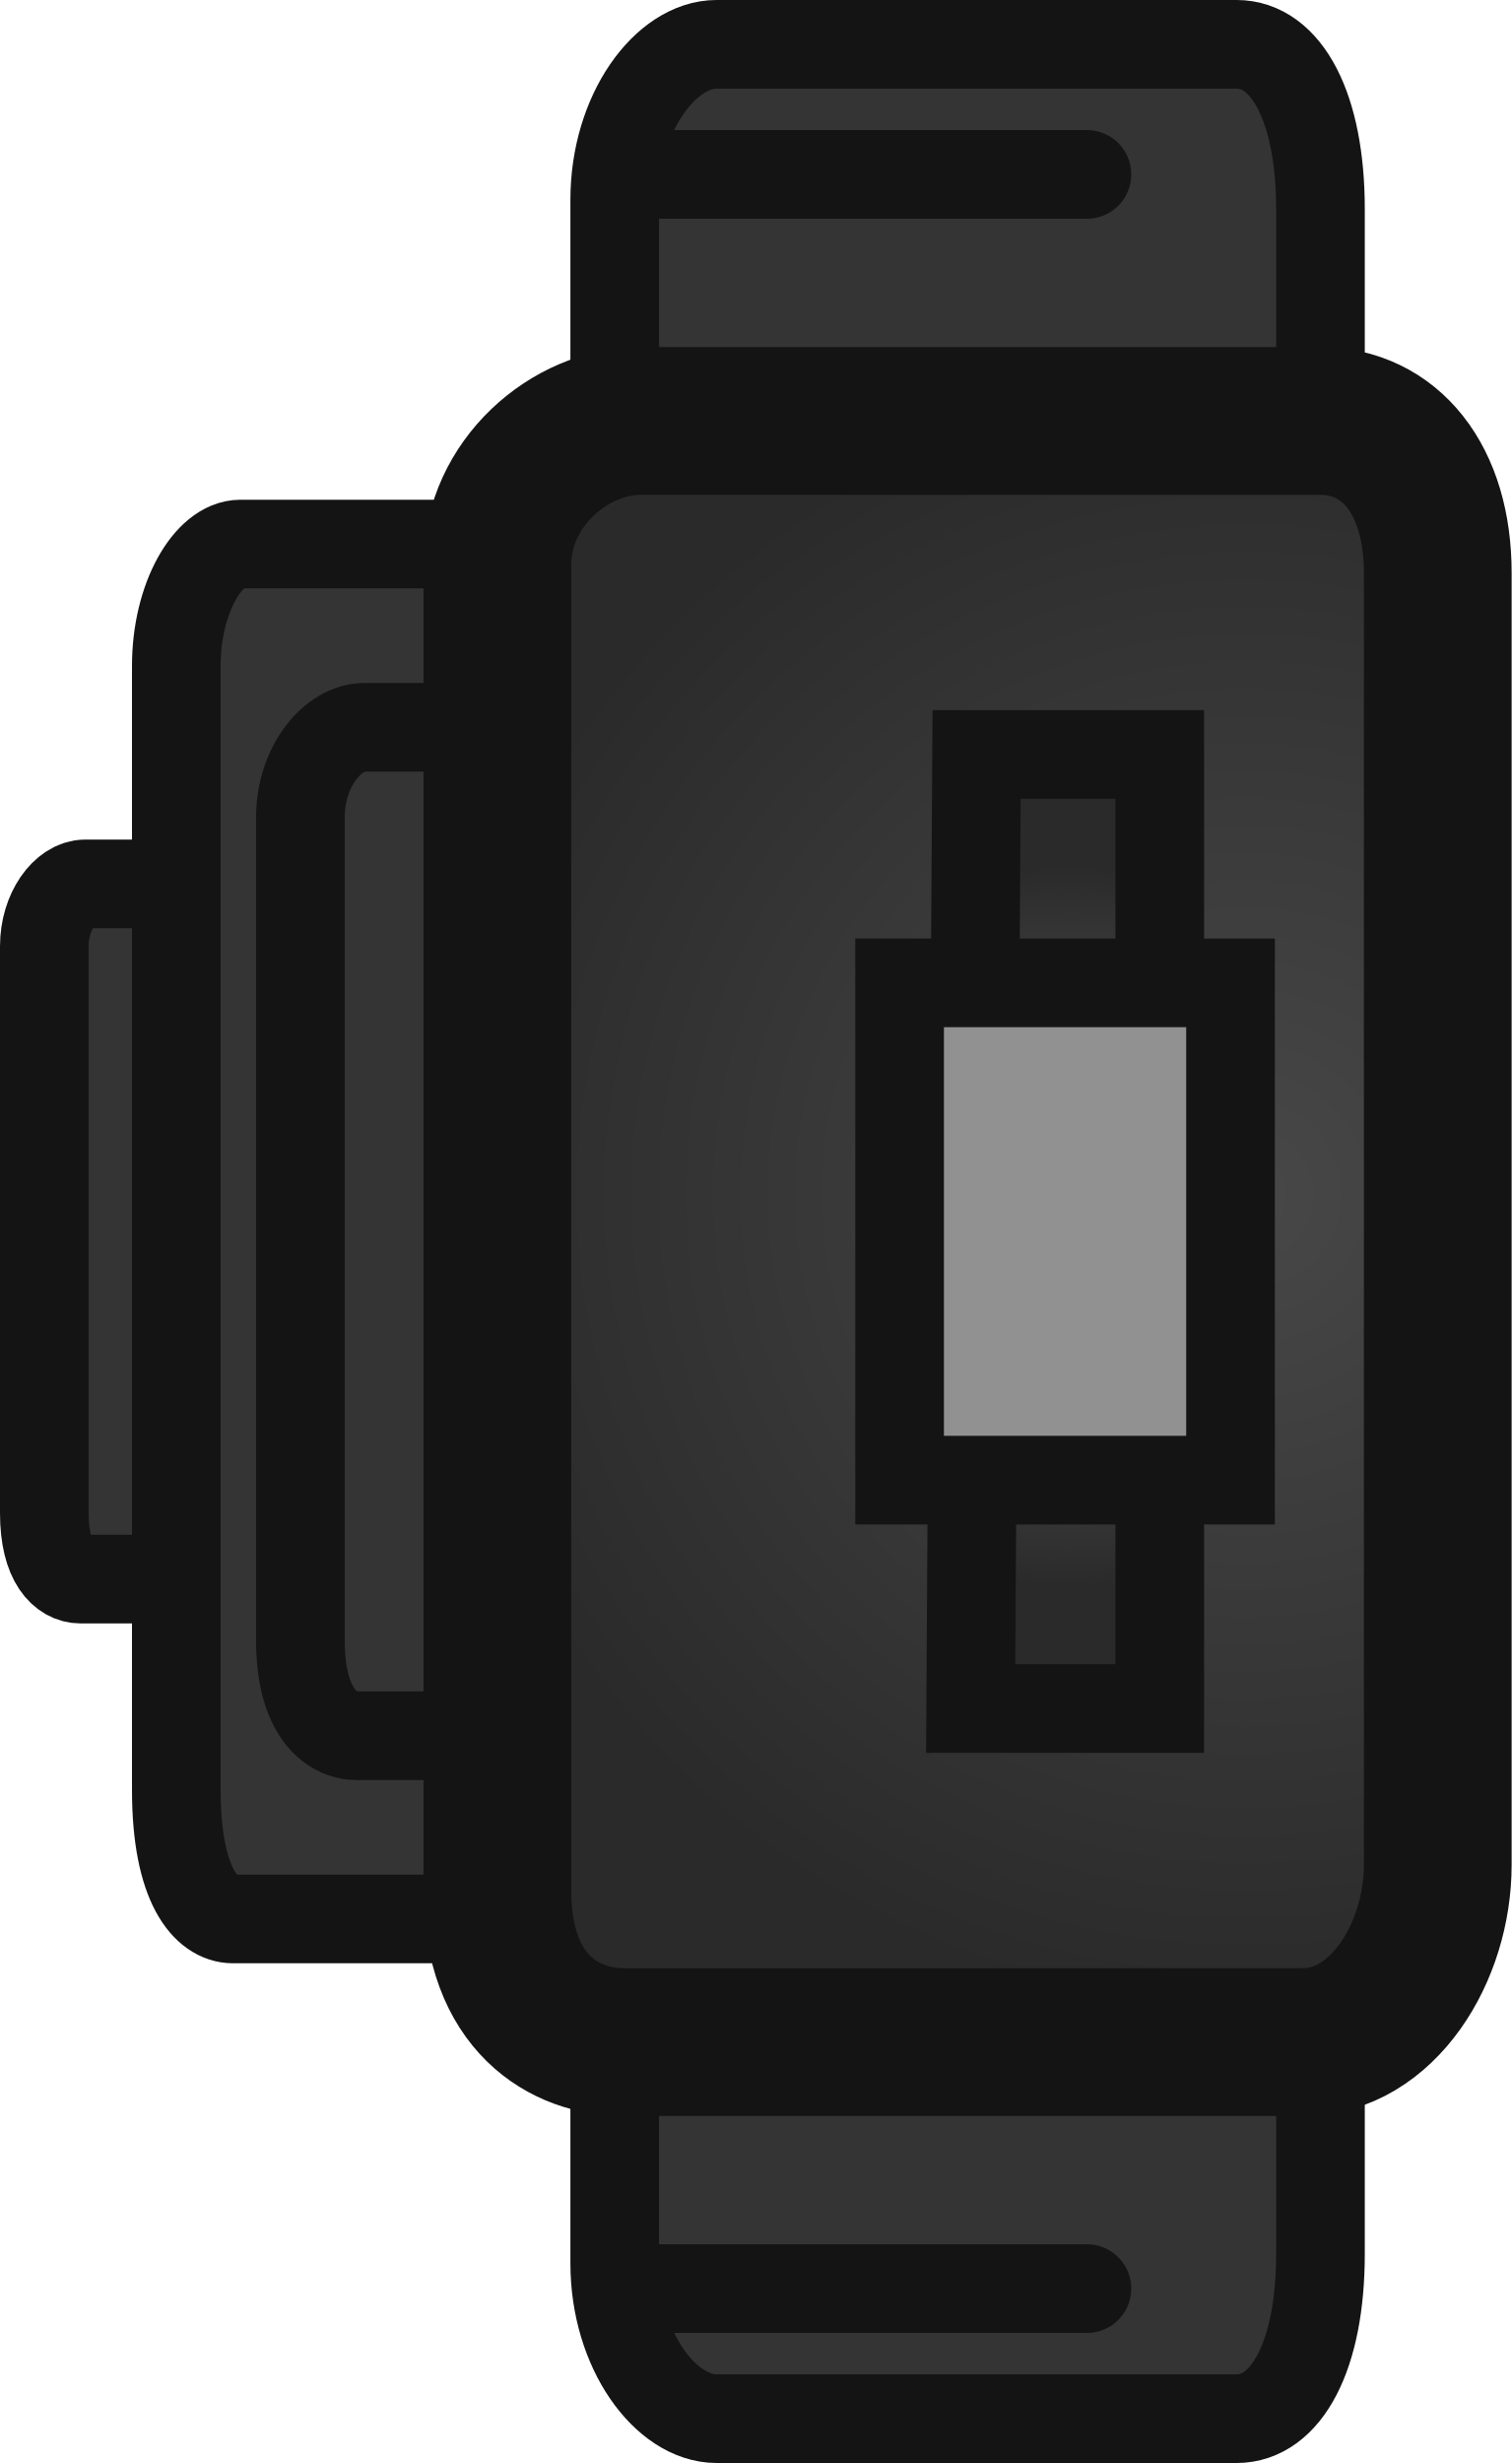
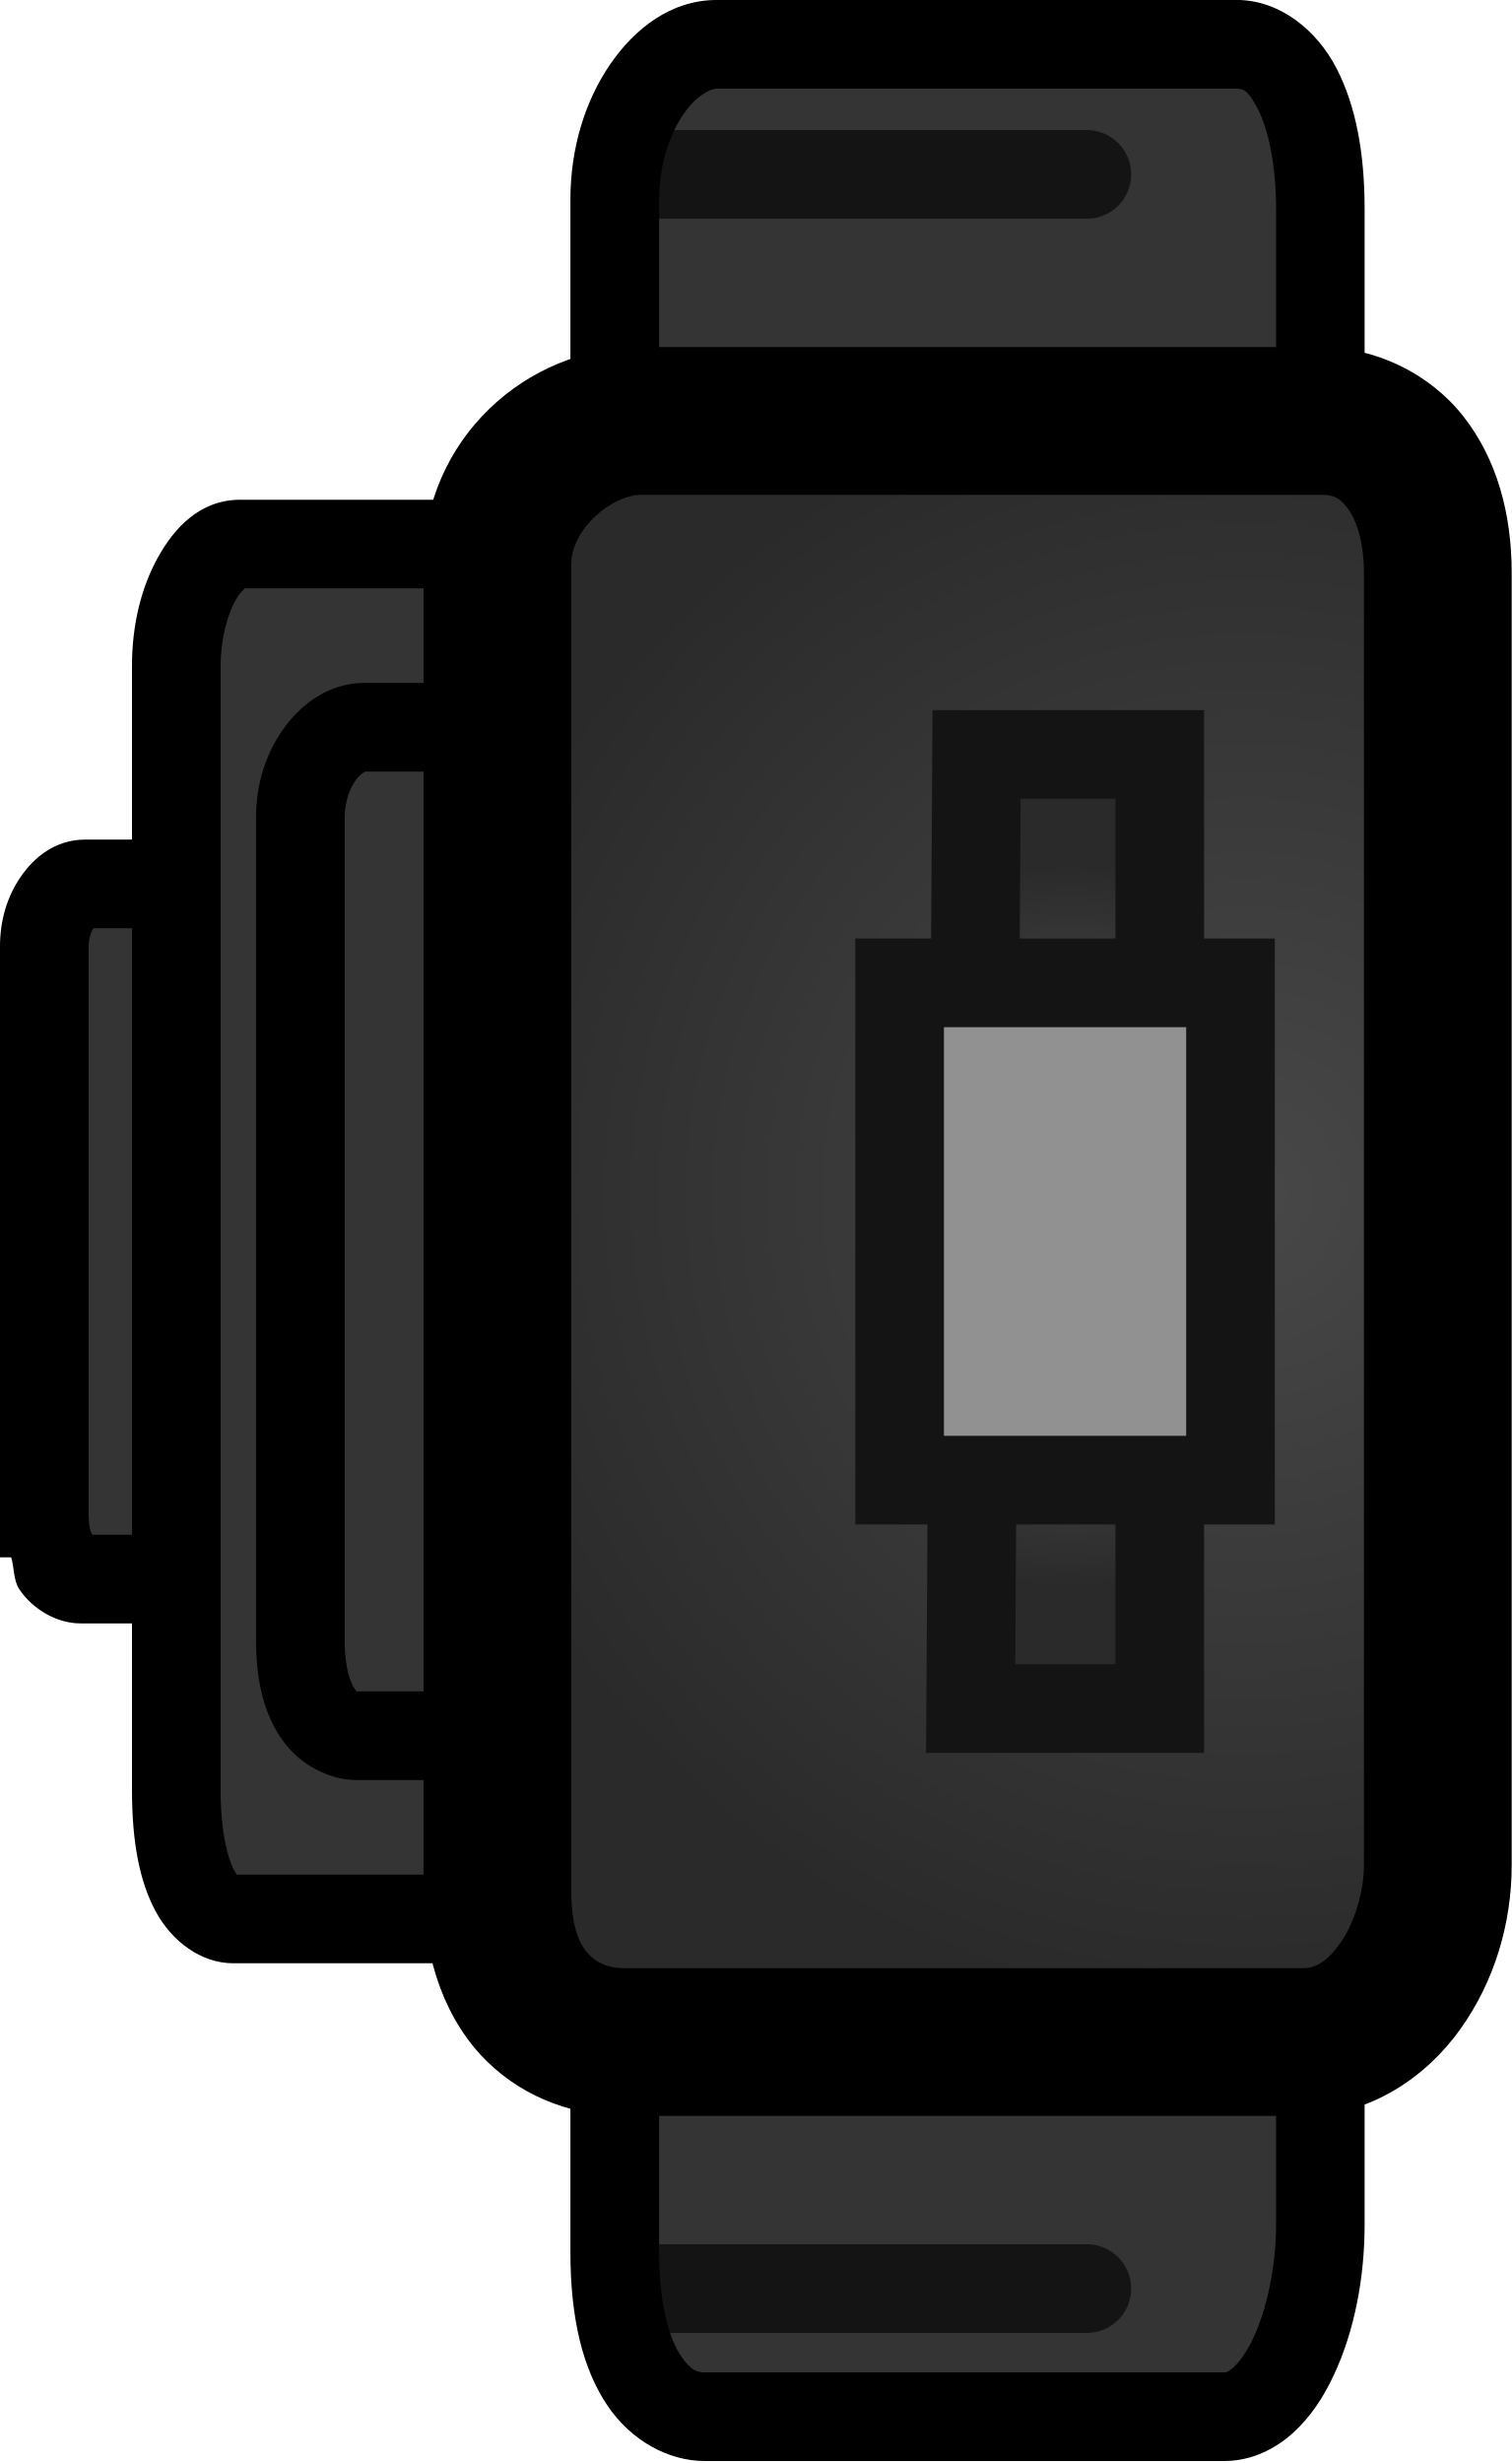
<svg xmlns="http://www.w3.org/2000/svg" version="1.1" width="51.162" height="83.344" viewBox="0 0 51.162 83.344" id="svg85">
  <defs id="defs17">
    <radialGradient cx="240" cy="180" r="0" gradientUnits="userSpaceOnUse" id="color-1" gradientTransform="matrix(1.999988,0,0,1.999988,-447.0498,-318.2886)">
      <stop offset="0" stop-color="#5d5d5d" id="stop2" />
      <stop offset="1" stop-color="#2f2f2f" id="stop4" />
    </radialGradient>
    <radialGradient cx="244.601" cy="179.51" r="13.857" gradientUnits="userSpaceOnUse" id="color-2" gradientTransform="matrix(1.999988,0,0,1.999988,-447.0498,-318.6116)">
      <stop offset="0" stop-color="#484848" id="stop7" />
      <stop offset="1" stop-color="#2a2a2a" id="stop9" />
    </radialGradient>
    <radialGradient cx="241.467" cy="179.843" r="6.094" gradientUnits="userSpaceOnUse" id="color-3" gradientTransform="matrix(1.999988,0,0,1.999988,-446.7457,-318.1831)">
      <stop offset="0" stop-color="#646464" id="stop12" />
      <stop offset="1" stop-color="#2a2a2a" id="stop14" />
    </radialGradient>
  </defs>
  <g id="g3">
-     <g id="g2" transform="matrix(1.999988,0,0,-1.999988,-447.0782,401.6326)" style="mix-blend-mode:normal;fill-rule:nonzero;stroke-linejoin:miter;stroke-miterlimit:10;stroke-dasharray:none;stroke-dashoffset:0">
-       <path d="m 233.943,188.548 c 0,-6.49 0,-22.632 0,-26.022 0,-1.475 0.866,-2.631 1.725,-2.631 1.198,0 6.889,0 8.797,0 0.846,0 1.421,1.069 1.421,2.786 0,6.102 0,21.804 0,25.403 0,1.607 -0.664,3.25 -1.624,3.25 -2.058,0 -7.672,0 -8.797,0 -0.71,0 -1.522,-0.709 -1.522,-2.786 z" fill="#343434" stroke-width="1.5" stroke-linecap="butt" id="path1" style="stroke:#141414;stroke-opacity:1" />
-       <path d="m 234.401,162.096 h 7.533" fill="none" stroke-width="1.5" stroke-linecap="round" id="path2" style="stroke:#141414;stroke-opacity:1" />
+     <g id="g2" transform="matrix(1.999988,0,0,-1.999988,-447.0782,401.6326)" style="stroke-miterlimit:10">
+       <path style="fill:#343434;stroke-miterlimit:10" d="m 233.943,197.248 v -34.722 c 0,-1.475 0.866,-2.631 1.725,-2.631 h 8.797 c 0.846,0 1.421,1.069 1.421,2.786 v 34.103 c 0,1.607 -0.664,3.25 -1.624,3.25 h -8.797 c -0.71,0 -1.522,-0.709 -1.522,-2.786 z" id="path4" transform="matrix(1,0,0,-1,0,359.9627)" />
+       <path style="fill:#141414;stroke-linecap:round" d="m 234.4,161.346 a 0.75,0.75 0 0 0 -0.75,0.75 0.75,0.75 0 0 0 0.75,0.75 h 7.533 a 0.75,0.75 0 0 0 0.75,-0.75 0.75,0.75 0 0 0 -0.75,-0.75 z" id="path2" />
    </g>
-     <g id="g1" transform="matrix(1.999988,0,0,1.999988,-447.0782,-318.2886)" style="mix-blend-mode:normal;fill-rule:nonzero;stroke-linejoin:miter;stroke-miterlimit:10;stroke-dasharray:none;stroke-dashoffset:0">
-       <path d="m 233.943,188.548 c 0,-6.49 0,-22.632 0,-26.022 0,-1.475 0.866,-2.631 1.725,-2.631 1.198,0 6.889,0 8.797,0 0.846,0 1.421,1.069 1.421,2.786 0,6.102 0,21.804 0,25.403 0,1.607 -0.664,3.25 -1.624,3.25 -2.058,0 -7.672,0 -8.797,0 -0.71,0 -1.522,-0.709 -1.522,-2.786 z" fill="#343434" stroke-width="1.5" stroke-linecap="butt" id="path25" style="stroke:#141414;stroke-opacity:1" />
-       <path d="m 234.401,162.096 h 7.533" fill="none" stroke-width="1.5" stroke-linecap="round" id="path77" style="stroke:#141414;stroke-opacity:1" />
+     <g id="g1" transform="matrix(1.999988,0,0,1.999988,-447.0782,-318.2886)" style="stroke-miterlimit:10">
+       <path style="fill:#141414;stroke-linecap:round" d="m 234.4,161.346 a 0.75,0.75 0 0 0 -0.75,0.75 0.75,0.75 0 0 0 0.75,0.75 h 7.533 a 0.75,0.75 0 0 0 0.75,-0.75 0.75,0.75 0 0 0 -0.75,-0.75 z" id="path77" />
+       <path d="m 235.668,159.145 c -0.766,0 -1.384,0.478 -1.803,1.09 -0.419,0.612 -0.672,1.407 -0.672,2.291 v 34.723 c 0,1.136 0.214,1.979 0.621,2.588 0.407,0.609 1.046,0.947 1.65,0.947 h 8.797 c 0.454,0 0.864,-0.205 1.162,-0.477 0.298,-0.271 0.516,-0.606 0.689,-0.977 0.347,-0.742 0.521,-1.64 0.521,-2.547 v -34.102 c 0,-0.942 -0.146,-1.743 -0.477,-2.383 -0.331,-0.639 -0.954,-1.154 -1.693,-1.154 z m 0,1.5 h 8.797 c 0.107,0 0.194,0.02 0.361,0.344 0.168,0.324 0.309,0.919 0.309,1.693 v 34.102 c 0,0.7 -0.156,1.428 -0.381,1.91 -0.113,0.241 -0.242,0.417 -0.338,0.504 -0.096,0.087 -0.129,0.086 -0.154,0.086 h -8.797 c -0.105,0 -0.226,-0.015 -0.402,-0.279 -0.177,-0.264 -0.369,-0.815 -0.369,-1.756 v -34.723 c 0,-0.59 0.179,-1.109 0.408,-1.443 0.229,-0.335 0.474,-0.438 0.566,-0.438 z" id="path5" style="stroke-miterlimit:10" />
    </g>
-     <path d="m 1.5,51.198 c 0,-5.208 0,-16.456 0,-19.177 0,-1.183 0.695,-2.111 1.385,-2.111 0.961,0 3.763,0 5.294,0 0.679,0 1.14,0.858 1.14,2.236 0,4.897 0,15.791 0,18.68 0,1.29 -0.533,2.608 -1.303,2.608 -1.651,0 -4.391,0 -5.294,0 -0.569,0 -1.222,-0.569 -1.222,-2.236 z" fill="#343434" stroke-width="3" stroke-linecap="butt" id="path19" style="mix-blend-mode:normal;fill-rule:nonzero;stroke:#141414;stroke-linejoin:miter;stroke-miterlimit:10;stroke-dasharray:none;stroke-dashoffset:0;stroke-opacity:1" />
-     <path d="m 5.967,60.564 c 0,-10.18 0,-32.709 0,-38.027 0,-2.313 1.09,-4.127 2.17,-4.127 1.506,0 5.897,0 8.296,0 1.064,0 1.787,1.676 1.787,4.37 0,9.571 0,31.41 0,37.056 0,2.52 -0.836,5.098 -2.042,5.098 -2.588,0 -6.882,0 -8.296,0 -0.892,0 -1.915,-1.113 -1.915,-4.37 z" fill="#343434" stroke-width="3" stroke-linecap="butt" id="path21" style="mix-blend-mode:normal;fill-rule:nonzero;stroke:#141414;stroke-linejoin:miter;stroke-miterlimit:10;stroke-dasharray:none;stroke-dashoffset:0;stroke-opacity:1" />
-     <path d="m 10.167,55.515 c 0,-7.5 0,-23.947 0,-27.864 0,-1.704 1.09,-3.04 2.17,-3.04 1.506,0 5.897,0 8.296,0 1.064,0 1.787,1.235 1.787,3.219 0,7.051 0,22.99 0,27.149 0,1.857 -0.836,3.756 -2.042,3.756 -2.588,0 -6.882,0 -8.296,0 -0.892,0 -1.915,-0.82 -1.915,-3.219 z" fill="#343434" stroke-width="3" stroke-linecap="butt" id="path23" style="mix-blend-mode:normal;fill-rule:nonzero;stroke:#141414;stroke-linejoin:miter;stroke-miterlimit:10;stroke-dasharray:none;stroke-dashoffset:0;stroke-opacity:1" />
-     <path d="" fill="url(#color-1)" stroke-width="11" stroke-linecap="butt" id="path29" style="mix-blend-mode:normal;fill:url(#color-1);fill-rule:nonzero;stroke:#141414;stroke-linejoin:miter;stroke-miterlimit:10;stroke-dasharray:none;stroke-dashoffset:0;stroke-opacity:1" />
-     <path d="" fill="#1d1d1d" stroke="none" stroke-width="0" stroke-linecap="butt" id="path31" style="mix-blend-mode:normal;fill-rule:nonzero;stroke-linejoin:miter;stroke-miterlimit:10;stroke-dasharray:none;stroke-dashoffset:0" />
-     <path d="" fill="#1d1d1d" stroke-width="3" stroke-linecap="butt" id="path33" style="mix-blend-mode:normal;fill-rule:nonzero;stroke:#141414;stroke-linejoin:miter;stroke-miterlimit:10;stroke-dasharray:none;stroke-dashoffset:0;stroke-opacity:1" />
-     <path d="" fill="#626262" stroke-width="1" stroke-linecap="butt" id="path35" style="mix-blend-mode:normal;fill-rule:nonzero;stroke:#141414;stroke-linejoin:miter;stroke-miterlimit:10;stroke-dasharray:none;stroke-dashoffset:0;stroke-opacity:1" />
-     <path d="" fill="#626262" stroke-width="1" stroke-linecap="butt" id="path37" style="mix-blend-mode:normal;fill-rule:nonzero;stroke:#141414;stroke-linejoin:miter;stroke-miterlimit:10;stroke-dasharray:none;stroke-dashoffset:0;stroke-opacity:1" />
-     <path d="" fill="#484848" stroke-width="8" stroke-linecap="butt" id="path39" style="mix-blend-mode:normal;fill-rule:nonzero;stroke:#141414;stroke-linejoin:miter;stroke-miterlimit:10;stroke-dasharray:none;stroke-dashoffset:0;stroke-opacity:1" />
-     <path d="" fill="#484848" stroke-width="3" stroke-linecap="butt" id="path41" style="mix-blend-mode:normal;fill-rule:nonzero;stroke:#141414;stroke-linejoin:miter;stroke-miterlimit:10;stroke-dasharray:none;stroke-dashoffset:0;stroke-opacity:1" />
-     <path d="" fill="#484848" stroke="none" stroke-width="0" stroke-linecap="butt" id="path43" style="mix-blend-mode:normal;fill-rule:nonzero;stroke-linejoin:miter;stroke-miterlimit:10;stroke-dasharray:none;stroke-dashoffset:0" />
-     <path d="" data-paper-data="{&quot;index&quot;:null}" fill="#484848" stroke-width="8" stroke-linecap="butt" id="path45" style="mix-blend-mode:normal;fill-rule:nonzero;stroke:#141414;stroke-linejoin:miter;stroke-miterlimit:10;stroke-dasharray:none;stroke-dashoffset:0;stroke-opacity:1" />
-     <path d="" data-paper-data="{&quot;index&quot;:null}" fill="#484848" stroke-width="3" stroke-linecap="butt" id="path47" style="mix-blend-mode:normal;fill-rule:nonzero;stroke:#141414;stroke-linejoin:miter;stroke-miterlimit:10;stroke-dasharray:none;stroke-dashoffset:0;stroke-opacity:1" />
-     <path d="" data-paper-data="{&quot;index&quot;:null}" fill="#484848" stroke="none" stroke-width="0" stroke-linecap="butt" id="path49" style="mix-blend-mode:normal;fill-rule:nonzero;stroke-linejoin:miter;stroke-miterlimit:10;stroke-dasharray:none;stroke-dashoffset:0" />
-     <path d="" fill="#0a0a0a" stroke="none" stroke-width="0" stroke-linecap="butt" id="path51" style="mix-blend-mode:normal;fill-rule:nonzero;stroke-linejoin:miter;stroke-miterlimit:10;stroke-dasharray:none;stroke-dashoffset:0" />
-     <path d="" fill="#0a0a0a" stroke="none" stroke-width="0" stroke-linecap="butt" id="path53" style="mix-blend-mode:normal;fill-rule:nonzero;stroke-linejoin:miter;stroke-miterlimit:10;stroke-dasharray:none;stroke-dashoffset:0" />
-     <path d="" fill="#0a0a0a" stroke="none" stroke-width="0" stroke-linecap="butt" id="path55" style="mix-blend-mode:normal;fill-rule:nonzero;stroke-linejoin:miter;stroke-miterlimit:10;stroke-dasharray:none;stroke-dashoffset:0" />
-     <path d="" fill="#0a0a0a" stroke="none" stroke-width="0" stroke-linecap="butt" id="path57" style="mix-blend-mode:normal;fill-rule:nonzero;stroke-linejoin:miter;stroke-miterlimit:10;stroke-dasharray:none;stroke-dashoffset:0" />
-     <path d="" fill="#0a0a0a" stroke="none" stroke-width="0" stroke-linecap="butt" id="path59" style="mix-blend-mode:normal;fill-rule:nonzero;stroke-linejoin:miter;stroke-miterlimit:10;stroke-dasharray:none;stroke-dashoffset:0" />
-     <path d="" fill="#0a0a0a" stroke="none" stroke-width="0" stroke-linecap="butt" id="path61" style="mix-blend-mode:normal;fill-rule:nonzero;stroke-linejoin:miter;stroke-miterlimit:10;stroke-dasharray:none;stroke-dashoffset:0" />
-     <path d="" fill="#0a0a0a" stroke="none" stroke-width="0" stroke-linecap="butt" id="path63" style="mix-blend-mode:normal;fill-rule:nonzero;stroke-linejoin:miter;stroke-miterlimit:10;stroke-dasharray:none;stroke-dashoffset:0" />
-     <path d="" fill="#0a0a0a" stroke="none" stroke-width="0" stroke-linecap="butt" id="path65" style="mix-blend-mode:normal;fill-rule:nonzero;stroke-linejoin:miter;stroke-miterlimit:10;stroke-dasharray:none;stroke-dashoffset:0" />
-     <path d="" fill="#0a0a0a" stroke="none" stroke-width="0" stroke-linecap="butt" id="path67" style="mix-blend-mode:normal;fill-rule:nonzero;stroke-linejoin:miter;stroke-miterlimit:10;stroke-dasharray:none;stroke-dashoffset:0" />
-     <path d="" fill="#0a0a0a" stroke="none" stroke-width="0" stroke-linecap="butt" id="path69" style="mix-blend-mode:normal;fill-rule:nonzero;stroke-linejoin:miter;stroke-miterlimit:10;stroke-dasharray:none;stroke-dashoffset:0" />
-     <path d="m 16.833,63.958 c 0,-11.982 0,-38.598 0,-44.857 0,-2.722 2.439,-4.857 4.857,-4.857 3.372,0 17.601,0 22.971,0 2.382,0 4,1.973 4,5.143 0,11.264 0,37.069 0,43.714 0,2.966 -1.871,6 -4.571,6 -5.793,0 -19.805,0 -22.971,0 -1.998,0 -4.286,-1.309 -4.286,-5.143 z" fill="url(#color-2)" stroke-width="5" stroke-linecap="butt" id="path71" style="mix-blend-mode:normal;fill:url(#color-2);fill-rule:nonzero;stroke:#141414;stroke-linejoin:miter;stroke-miterlimit:10;stroke-dasharray:none;stroke-dashoffset:0;stroke-opacity:1" />
-     <path d="m 32.852,57.815 0.2,-32.286 h 6.2 v 32.286 z" fill="url(#color-3)" stroke-width="3" stroke-linecap="butt" id="path73" style="mix-blend-mode:normal;fill:url(#color-3);fill-rule:nonzero;stroke:#141414;stroke-linejoin:miter;stroke-miterlimit:10;stroke-dasharray:none;stroke-dashoffset:0;stroke-opacity:1" />
-     <path d="M 30.447,50.086 V 33.258 H 41.647 v 16.828 z" fill="#919191" stroke-width="3" stroke-linecap="butt" id="path79" style="mix-blend-mode:normal;fill-rule:nonzero;stroke:#141414;stroke-linejoin:miter;stroke-miterlimit:10;stroke-dasharray:none;stroke-dashoffset:0;stroke-opacity:1" />
+     <g id="path19">
+       <path style="fill:#343434;stroke-miterlimit:10" d="M 1.5,51.198 V 32.022 c 0,-1.183 0.695,-2.111 1.385,-2.111 h 5.294 c 0.679,0 1.14,0.858 1.14,2.236 v 18.68 c 0,1.29 -0.533,2.608 -1.303,2.608 H 2.722 c -0.569,0 -1.222,-0.569 -1.222,-2.236 z" id="path6" />
+       <path style="stroke-miterlimit:10" d="m 2.885,28.41 c -1.018,0 -1.74,0.608 -2.189,1.266 C 0.246,30.333 0,31.136 0,32.021 v 19.176 1.5 h 0.379 c 0.103,0.347 0.077,0.786 0.271,1.076 0.465,0.696 1.286,1.16 2.07,1.16 H 8.016 c 0.621,0 1.176,-0.288 1.537,-0.615 0.361,-0.328 0.586,-0.695 0.762,-1.07 0.351,-0.751 0.504,-1.57 0.504,-2.422 V 32.146 c 0,-0.856 -0.119,-1.622 -0.482,-2.324 -0.363,-0.702 -1.187,-1.412 -2.158,-1.412 z m 0.275,3 h 4.545 c 0.047,0.148 0.113,0.33 0.113,0.736 v 18.68 c 0,0.421 -0.109,0.867 -0.213,1.107 H 3.117 C 3.08,51.845 3,51.713 3,51.197 v -1.5 -17.676 c 0,-0.279 0.091,-0.498 0.16,-0.611 z" id="path7" />
+     </g>
+     <g id="path21">
+       <path style="fill:#343434;stroke-miterlimit:10" d="M 5.967,60.564 V 22.537 c 0,-2.313 1.09,-4.127 2.17,-4.127 h 8.296 c 1.064,0 1.787,1.676 1.787,4.37 v 37.056 c 0,2.52 -0.836,5.098 -2.042,5.098 H 7.881 c -0.892,0 -1.915,-1.113 -1.915,-4.37 z" id="path8" />
+       <path style="stroke-miterlimit:10" d="m 8.137,16.91 c -1.38,0 -2.251,0.966 -2.805,1.975 -0.554,1.009 -0.865,2.26 -0.865,3.652 v 38.027 c 0,1.785 0.257,3.099 0.801,4.113 0.544,1.015 1.544,1.756 2.613,1.756 h 8.297 c 0.836,0 1.525,-0.464 1.953,-0.949 0.428,-0.485 0.703,-1.032 0.926,-1.627 0.446,-1.19 0.664,-2.595 0.664,-4.021 v -37.057 c 0,-1.481 -0.178,-2.729 -0.609,-3.77 -0.216,-0.52 -0.5,-1.001 -0.938,-1.402 -0.438,-0.401 -1.08,-0.697 -1.74,-0.697 z m 0,3 h 8.063 c 0.032,0.042 0.069,0.077 0.141,0.25 0.196,0.471 0.381,1.407 0.381,2.619 v 37.057 c 0,1.094 -0.201,2.238 -0.475,2.967 -0.124,0.33 -0.254,0.531 -0.33,0.631 H 7.881 c 0.177,0 0.222,0.184 0.031,-0.172 C 7.722,62.906 7.467,62.036 7.467,60.564 V 22.537 c 0,-0.921 0.233,-1.733 0.494,-2.209 0.261,-0.476 0.475,-0.418 0.176,-0.418 z" id="path9" />
+     </g>
+     <g id="path23">
+       <path style="fill:#343434;stroke-miterlimit:10" d="m 10.167,55.515 c 0,-7.5 0,-23.947 0,-27.864 0,-1.704 1.09,-3.04 2.17,-3.04 1.506,0 5.897,0 8.296,0 1.064,0 1.787,1.235 1.787,3.219 0,7.051 0,22.99 0,27.149 0,1.857 -0.836,3.756 -2.042,3.756 -2.588,0 -6.882,0 -8.296,0 -0.892,0 -1.915,-0.82 -1.915,-3.219 z" id="path10" />
+       <path style="fill:#000000;fill-opacity:1;stroke:none;stroke-miterlimit:10;stroke-opacity:1" d="m 12.336,23.109 c -1.159,0 -2.08,0.662 -2.693,1.486 -0.614,0.824 -0.977,1.883 -0.977,3.055 v 27.865 c 0,1.413 0.292,2.54 0.91,3.391 0.618,0.85 1.6,1.328 2.506,1.328 h 8.295 c 1.39,0 2.314,-1.026 2.811,-2.002 0.497,-0.976 0.732,-2.1 0.732,-3.254 V 27.83 c 0,-1.174 -0.191,-2.209 -0.688,-3.09 -0.496,-0.881 -1.487,-1.631 -2.6,-1.631 z m 0,3 h 8.297 c -0.048,0 -0.145,-0.129 -0.014,0.104 0.131,0.233 0.301,0.807 0.301,1.617 v 27.148 c 0,0.703 -0.184,1.455 -0.406,1.893 -0.223,0.437 -0.32,0.363 -0.137,0.363 h -8.295 c 0.013,0 0.036,0.068 -0.08,-0.092 -0.116,-0.159 -0.336,-0.64 -0.336,-1.627 V 27.65 c 0,-0.532 0.182,-0.993 0.383,-1.264 0.201,-0.27 0.366,-0.277 0.287,-0.277 z" id="path11" />
+     </g>
+     <path d="" fill="url(#color-1)" stroke-width="11" stroke-linecap="butt" id="path29" style="fill:url(#color-1);stroke:#141414;stroke-miterlimit:10" />
+     <path d="" fill="#1d1d1d" stroke="none" stroke-width="0" stroke-linecap="butt" id="path31" style="stroke-miterlimit:10" />
+     <path d="" fill="#1d1d1d" stroke-width="3" stroke-linecap="butt" id="path33" style="stroke:#141414;stroke-miterlimit:10" />
+     <path d="" fill="#626262" stroke-width="1" stroke-linecap="butt" id="path35" style="stroke:#141414;stroke-miterlimit:10" />
+     <path d="" fill="#626262" stroke-width="1" stroke-linecap="butt" id="path37" style="stroke:#141414;stroke-miterlimit:10" />
+     <path d="" fill="#484848" stroke-width="8" stroke-linecap="butt" id="path39" style="stroke:#141414;stroke-miterlimit:10" />
+     <path d="" fill="#484848" stroke-width="3" stroke-linecap="butt" id="path41" style="stroke:#141414;stroke-miterlimit:10" />
+     <path d="" fill="#484848" stroke="none" stroke-width="0" stroke-linecap="butt" id="path43" style="stroke-miterlimit:10" />
+     <path d="" data-paper-data="{&quot;index&quot;:null}" fill="#484848" stroke-width="8" stroke-linecap="butt" id="path45" style="stroke:#141414;stroke-miterlimit:10" />
+     <path d="" data-paper-data="{&quot;index&quot;:null}" fill="#484848" stroke-width="3" stroke-linecap="butt" id="path47" style="stroke:#141414;stroke-miterlimit:10" />
+     <path d="" data-paper-data="{&quot;index&quot;:null}" fill="#484848" stroke="none" stroke-width="0" stroke-linecap="butt" id="path49" style="stroke-miterlimit:10" />
+     <path d="" fill="#0a0a0a" stroke="none" stroke-width="0" stroke-linecap="butt" id="path51" style="stroke-miterlimit:10" />
+     <path d="" fill="#0a0a0a" stroke="none" stroke-width="0" stroke-linecap="butt" id="path53" style="stroke-miterlimit:10" />
+     <path d="" fill="#0a0a0a" stroke="none" stroke-width="0" stroke-linecap="butt" id="path55" style="stroke-miterlimit:10" />
+     <path d="" fill="#0a0a0a" stroke="none" stroke-width="0" stroke-linecap="butt" id="path57" style="stroke-miterlimit:10" />
+     <path d="" fill="#0a0a0a" stroke="none" stroke-width="0" stroke-linecap="butt" id="path59" style="stroke-miterlimit:10" />
+     <path d="" fill="#0a0a0a" stroke="none" stroke-width="0" stroke-linecap="butt" id="path61" style="stroke-miterlimit:10" />
+     <path d="" fill="#0a0a0a" stroke="none" stroke-width="0" stroke-linecap="butt" id="path63" style="stroke-miterlimit:10" />
+     <path d="" fill="#0a0a0a" stroke="none" stroke-width="0" stroke-linecap="butt" id="path65" style="stroke-miterlimit:10" />
+     <path d="" fill="#0a0a0a" stroke="none" stroke-width="0" stroke-linecap="butt" id="path67" style="stroke-miterlimit:10" />
+     <path d="" fill="#0a0a0a" stroke="none" stroke-width="0" stroke-linecap="butt" id="path69" style="stroke-miterlimit:10" />
+     <g id="path71">
+       <path style="fill:url(#color-2);stroke-miterlimit:10" d="M 16.833,63.958 V 19.101 c 0,-2.722 2.439,-4.857 4.857,-4.857 h 22.971 c 2.382,0 4,1.973 4,5.143 v 43.714 c 0,2.966 -1.871,6 -4.571,6 H 21.119 c -1.998,0 -4.286,-1.309 -4.286,-5.143 z" id="path12" />
+       <path style="stroke-miterlimit:10" d="m 21.689,11.744 c -3.89,0 -7.355,3.142 -7.355,7.357 v 44.855 c 0,2.414 0.787,4.462 2.143,5.793 1.356,1.331 3.098,1.85 4.643,1.85 h 22.971 c 2.286,0 4.187,-1.327 5.334,-2.936 1.147,-1.609 1.738,-3.556 1.738,-5.564 v -43.713 c 0,-2.01 -0.506,-3.866 -1.645,-5.309 -1.139,-1.443 -2.974,-2.334 -4.855,-2.334 z m 0,5 h 22.973 c 0.501,0 0.664,0.095 0.93,0.432 0.265,0.336 0.57,1.051 0.57,2.211 v 43.713 c 0,0.958 -0.345,2.013 -0.809,2.662 -0.463,0.65 -0.849,0.838 -1.264,0.838 H 21.119 c -0.452,0 -0.853,-0.136 -1.141,-0.418 -0.288,-0.282 -0.645,-0.805 -0.645,-2.225 V 19.102 c 0,-1.229 1.409,-2.357 2.355,-2.357 z" id="path13" />
+     </g>
+     <g id="path73">
+       <path style="fill:url(#color-3);stroke-miterlimit:10" d="m 32.852,57.815 0.2,-32.286 h 6.2 v 32.286 z" id="path14" />
+       <path style="fill:#141414;stroke-miterlimit:10" d="m 31.561,24.029 -0.219,35.285 h 9.41 V 24.029 Z m 2.982,3 h 3.209 v 29.285 h -3.391 z" id="path15" />
+     </g>
+     <g id="path79">
+       <path style="fill:#919191;stroke-miterlimit:10" d="M 30.447,50.086 V 33.258 H 41.647 v 16.828 z" id="path16" />
+       <path style="fill:#141414;stroke-miterlimit:10" d="M 28.947,31.758 V 51.586 H 43.146 V 31.758 Z m 3,3 h 8.199 v 13.828 h -8.199 z" id="path17" />
+     </g>
  </g>
</svg>
